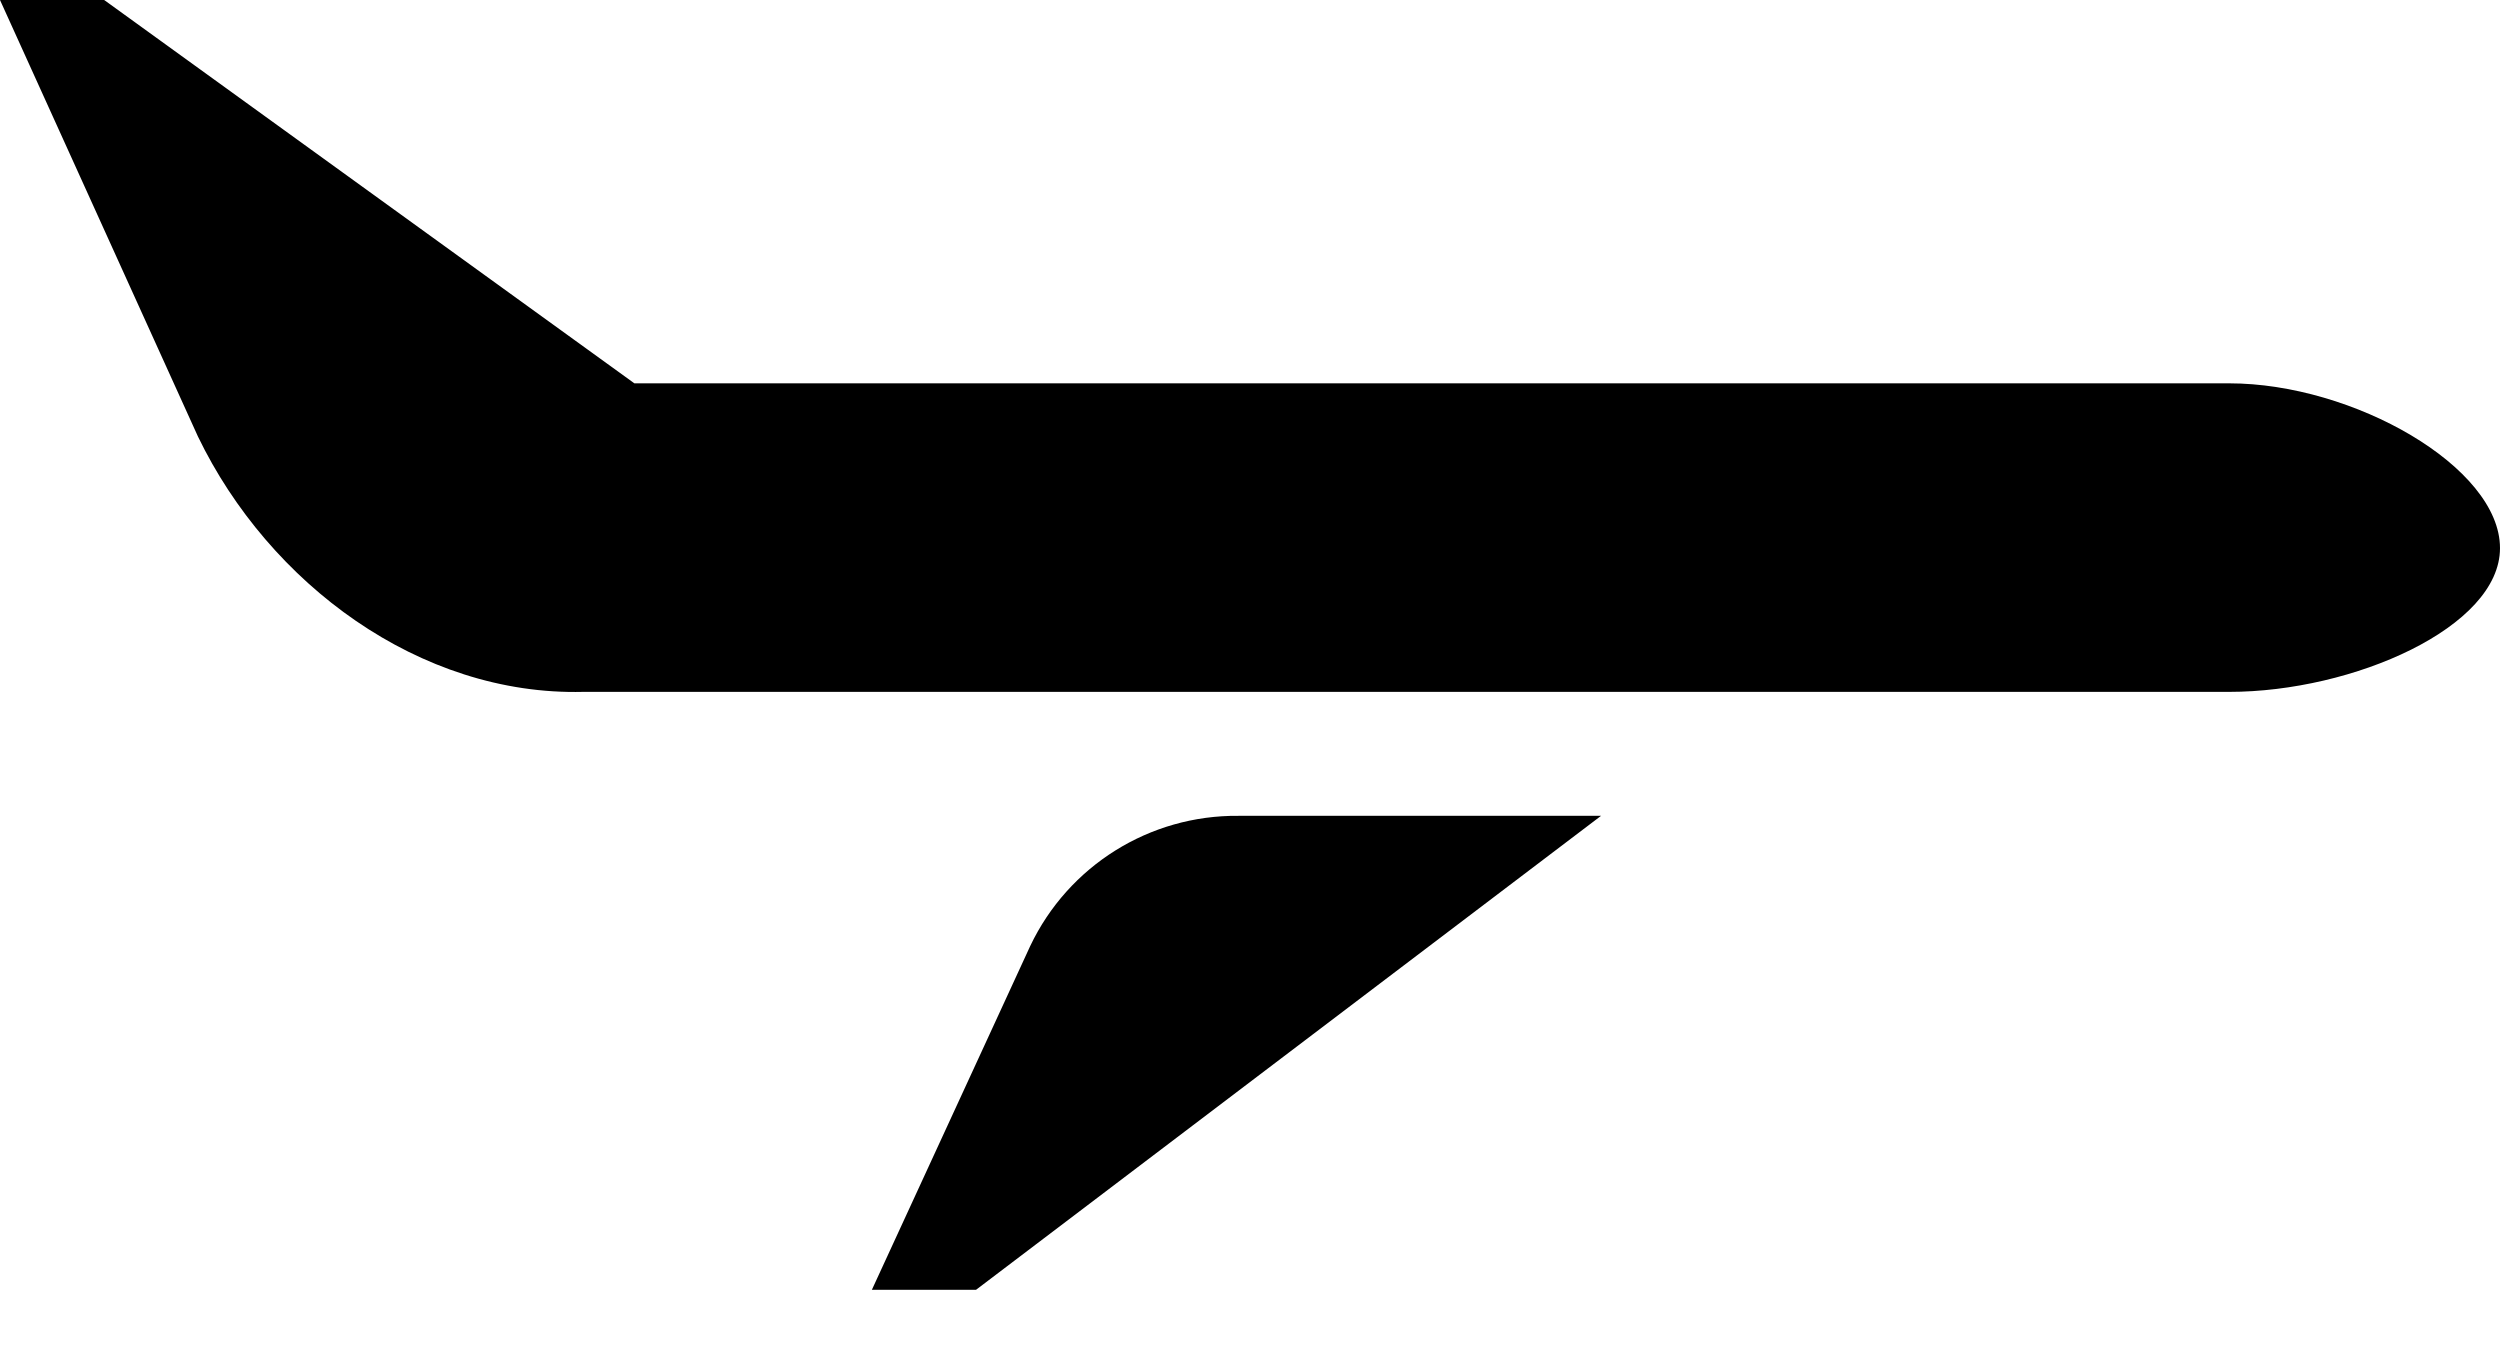
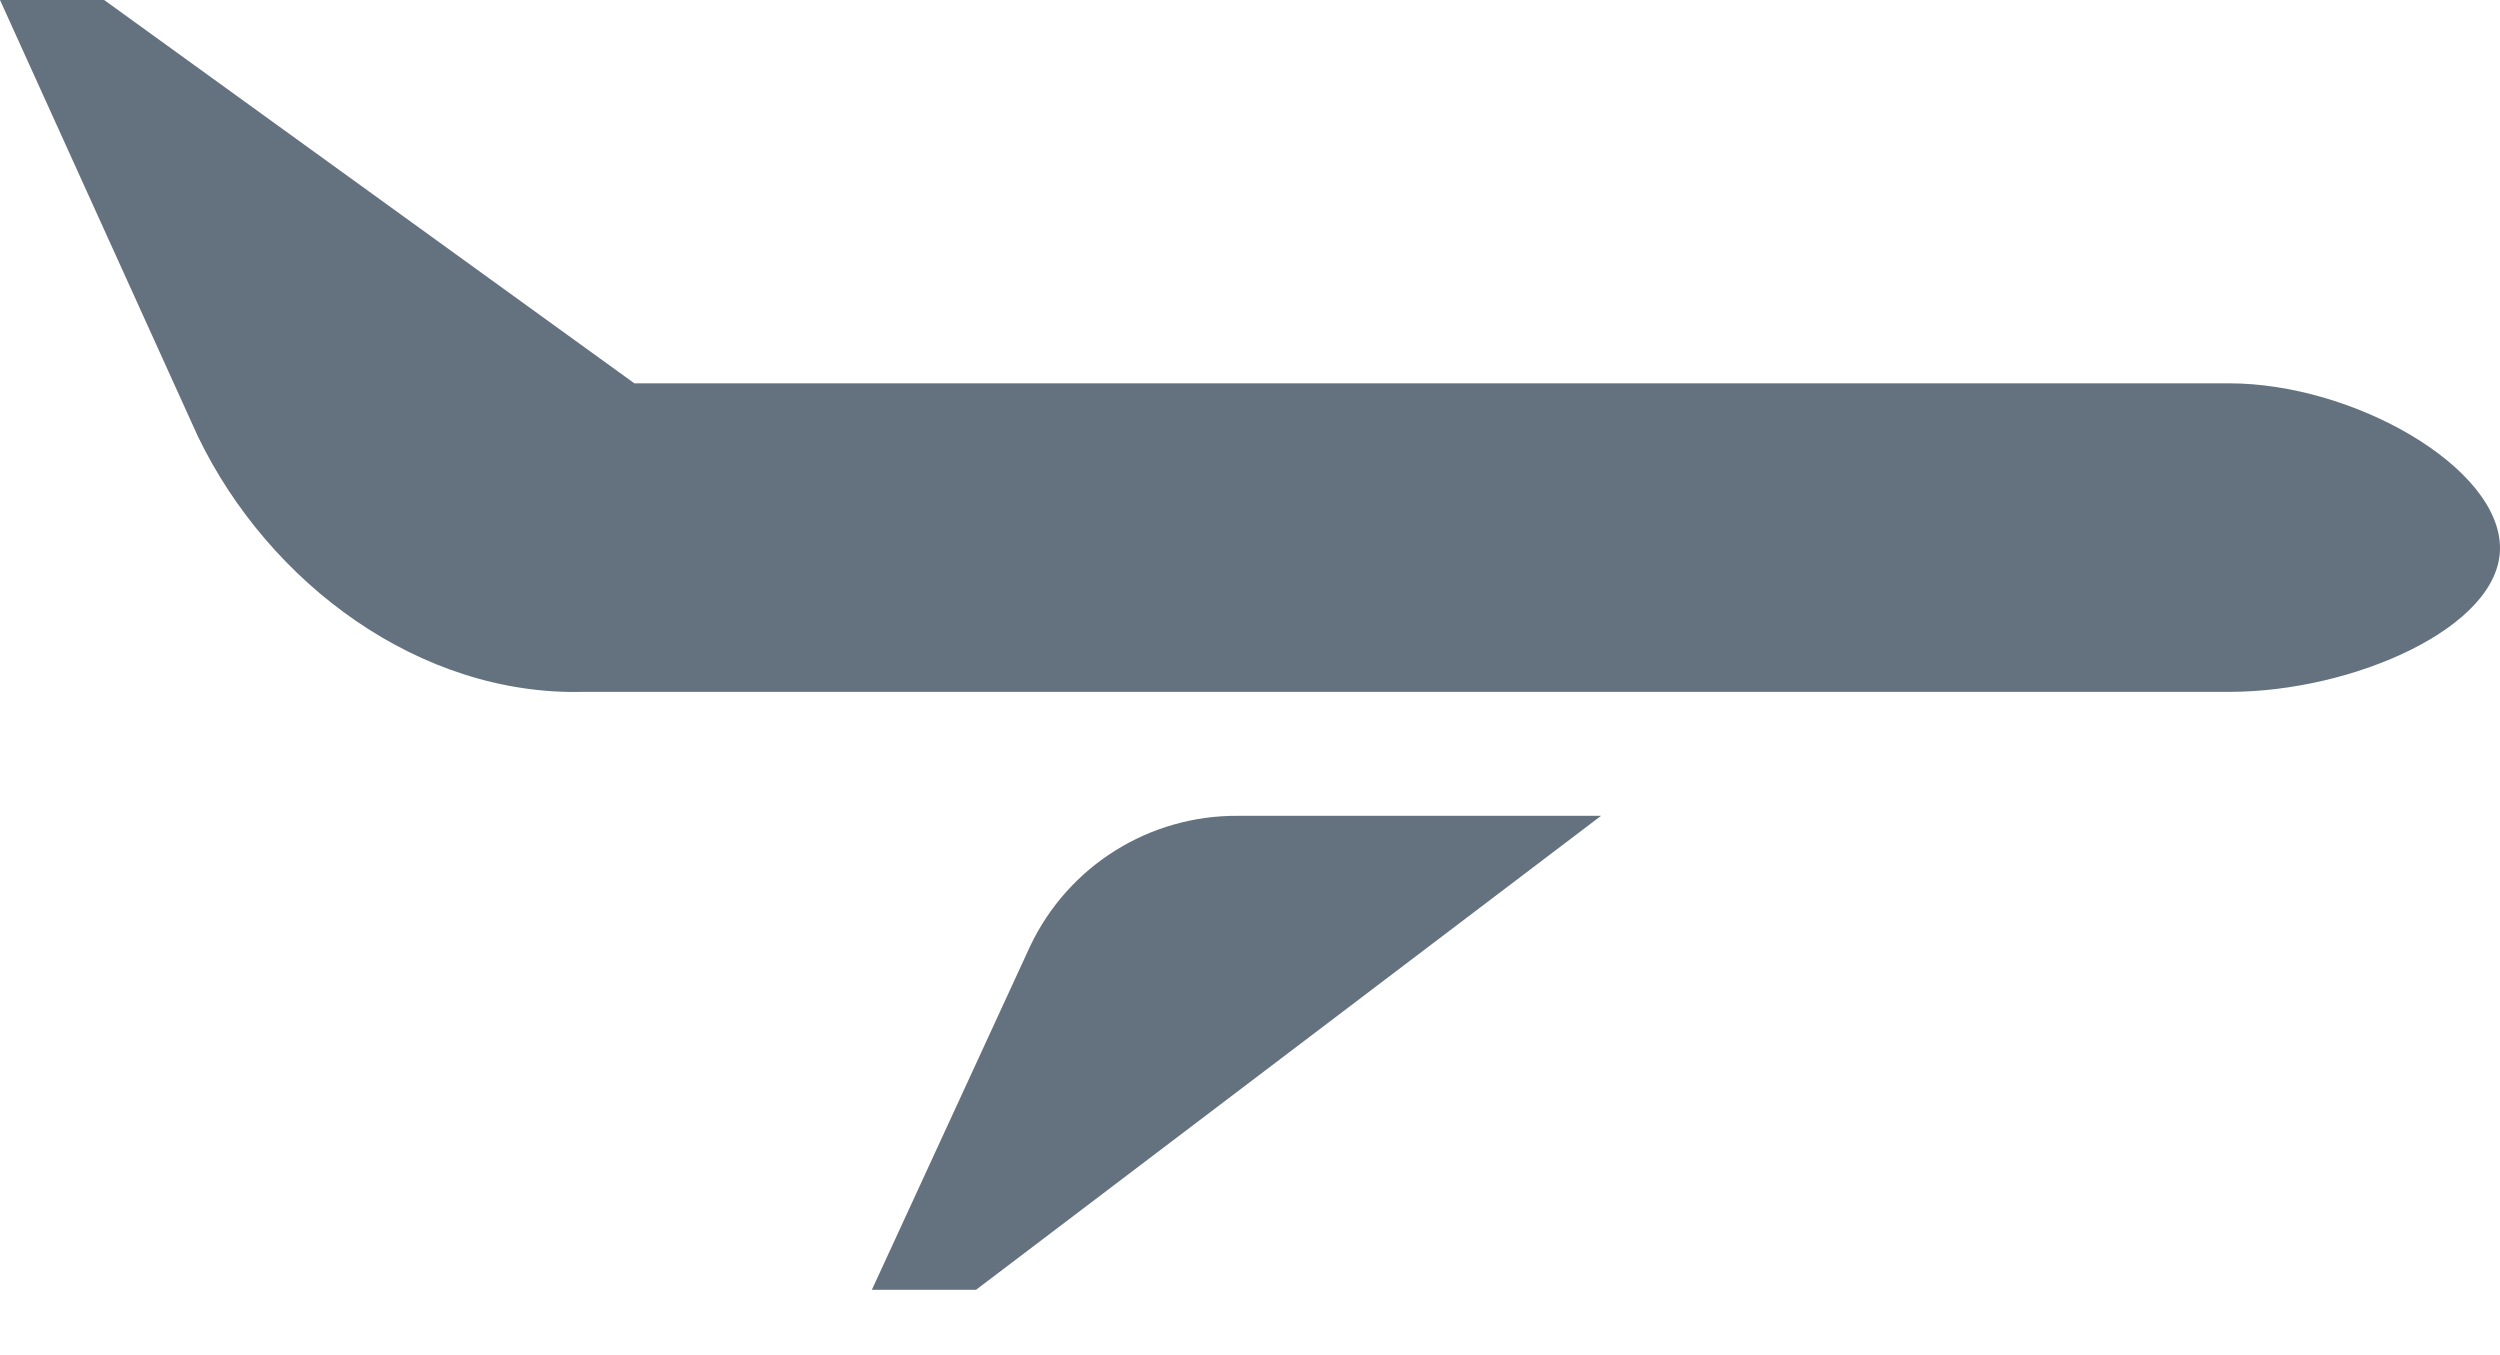
- <svg xmlns="http://www.w3.org/2000/svg" viewBox="0 0 24 13" width="24" height="13" fill="currentColor">
+ <svg xmlns="http://www.w3.org/2000/svg" viewBox="0 0 24 13" width="24" height="13" fill="#647280">
  <path d="M21.4 3.68c1.19 0 2.6.802 2.6 1.582 0 .76-1.41 1.38-2.6 1.38H5.6c-1.57.039-3.017-1.038-3.7-2.452L0 0h1l5.09 3.68zM8.37 12.382l1.52-3.3a2.19 2.19 0 0 1 2-1.25h3.48l-6 4.55z" />
</svg>
